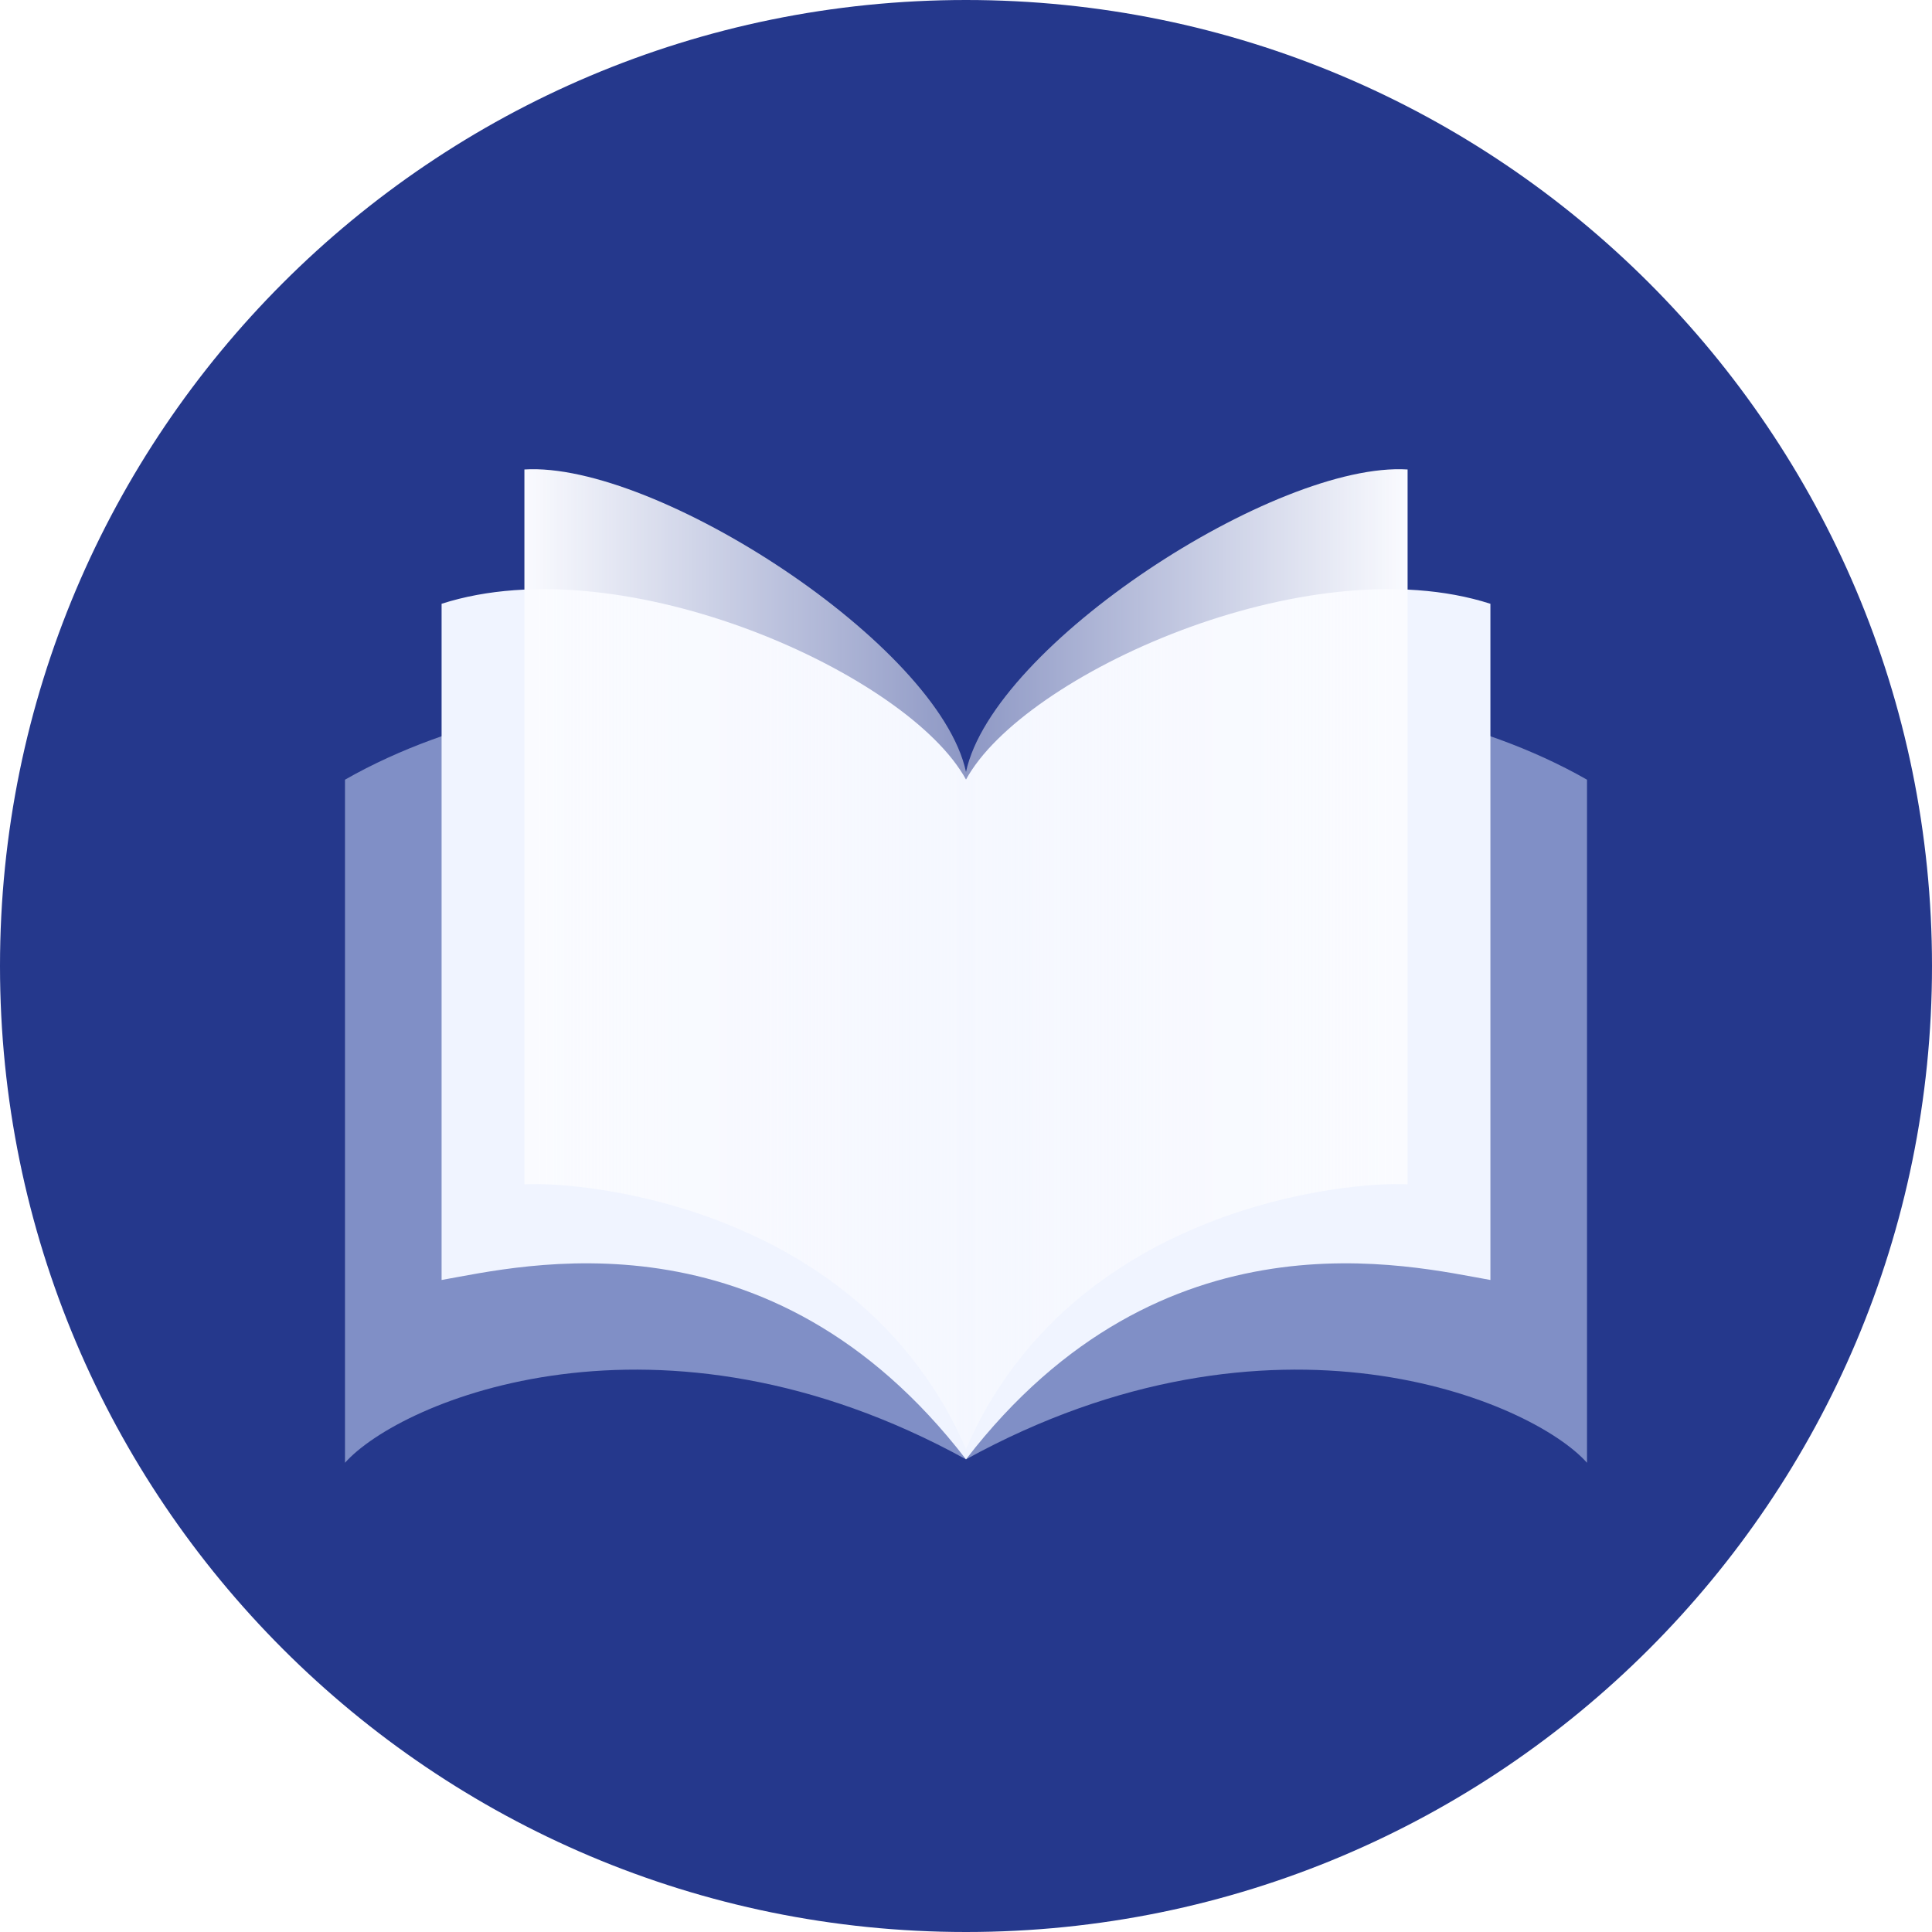
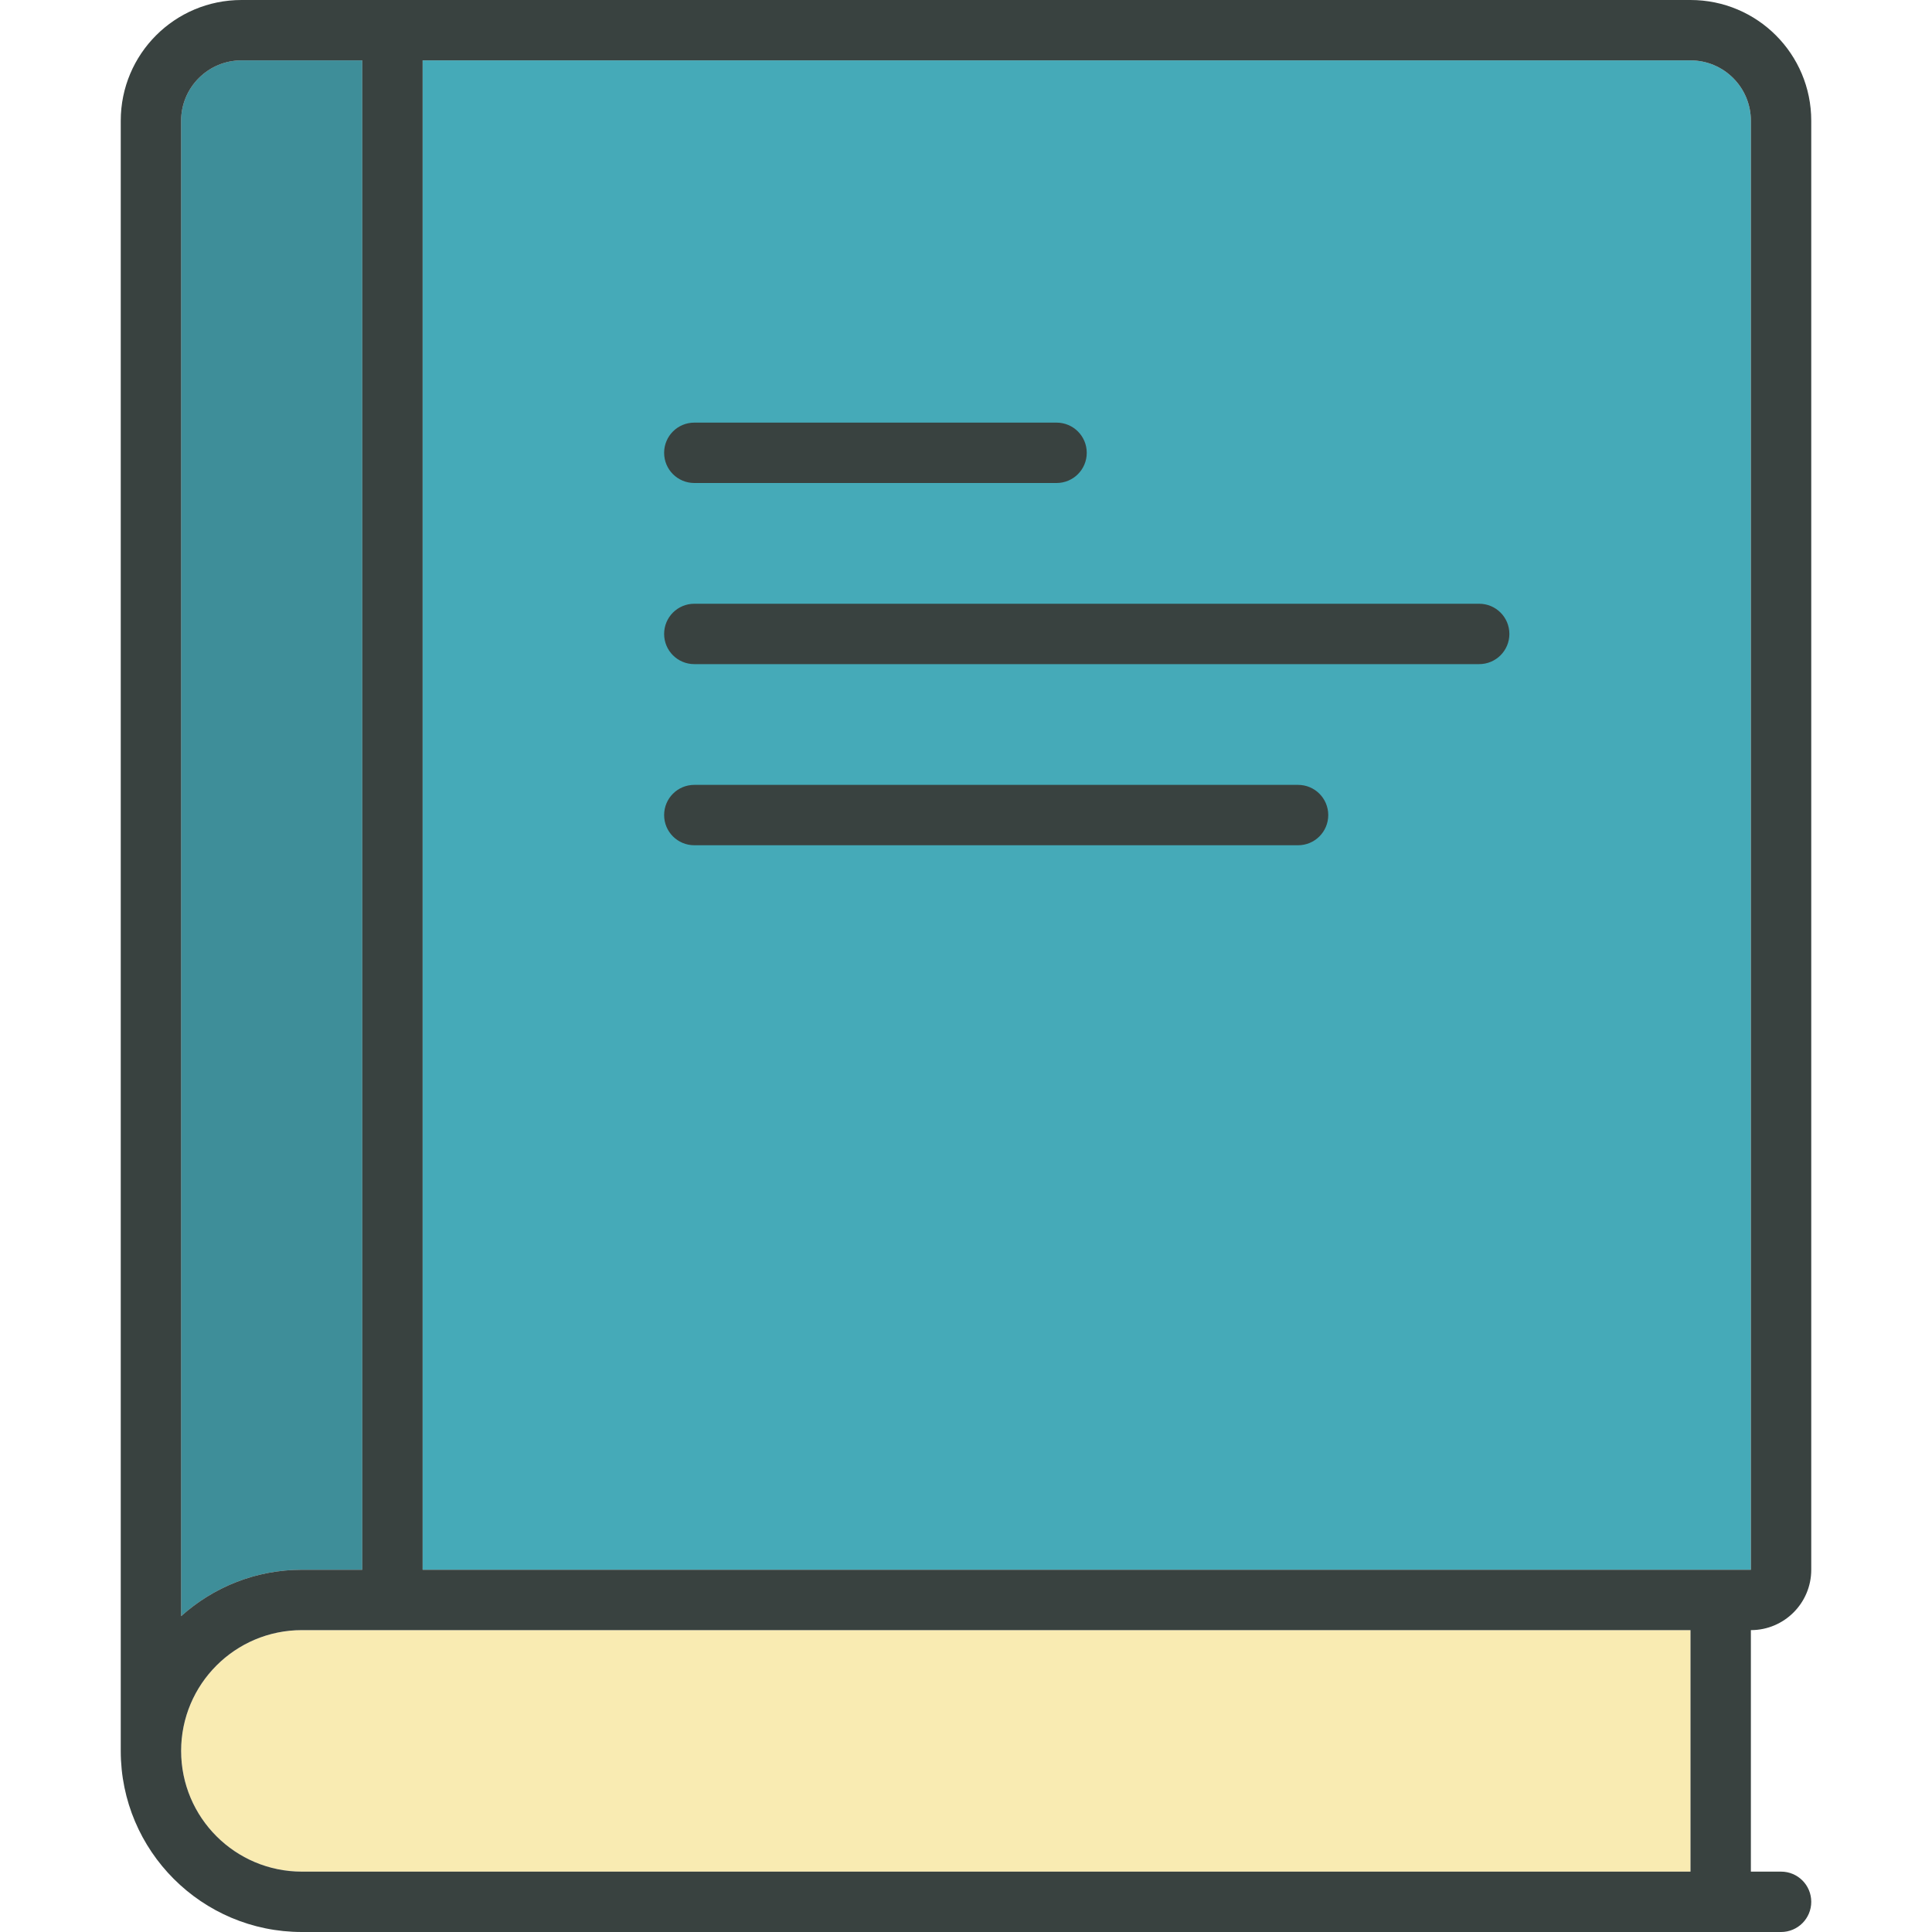
- <svg xmlns="http://www.w3.org/2000/svg" width="37" height="37" viewBox="0 0 37 37" fill="none">
-   <rect width="37" height="37" rx="18.5" transform="matrix(-1 0 0 1 37 0)" fill="#25388C" />
-   <path opacity="0.5" d="M18.5 14.932V27.948C24.38 24.711 29.336 26.825 30.393 28.014V14.932C26.23 12.554 19.579 12.928 18.5 14.932Z" fill="#DBE5FF" />
-   <path d="M18.5 14.932V27.948C22.266 23.059 27.023 24.248 28.543 24.513V11.563C25.041 10.439 19.579 12.928 18.5 14.932Z" fill="#F0F4FF" />
-   <path d="M18.5 14.783V27.75C20.527 23.077 25.889 22.616 26.957 22.682V8.991C24.446 8.833 19.023 12.348 18.5 14.783Z" fill="url(#paint0_linear_5530_108401)" />
-   <path opacity="0.5" d="M18.5 14.932V27.948C12.62 24.711 7.664 26.825 6.607 28.014V14.932C10.77 12.554 17.421 12.928 18.5 14.932Z" fill="#DBE5FF" />
-   <path d="M18.5 14.932V27.948C14.734 23.059 9.977 24.248 8.457 24.513V11.563C11.959 10.439 17.421 12.928 18.5 14.932Z" fill="#F0F4FF" />
-   <path d="M18.5 14.783V27.75C16.473 23.077 11.111 22.616 10.043 22.682V8.991C12.554 8.833 17.977 12.348 18.5 14.783Z" fill="url(#paint1_linear_5530_108401)" />
-   <defs>
-     <linearGradient id="paint0_linear_5530_108401" x1="18.5" y1="20.152" x2="26.957" y2="20.152" gradientUnits="userSpaceOnUse">
-       <stop stop-color="#FAFBFF" stop-opacity="0.49" />
-       <stop offset="1" stop-color="#FAFBFF" />
-     </linearGradient>
-     <linearGradient id="paint1_linear_5530_108401" x1="18.5" y1="20.152" x2="10.043" y2="20.152" gradientUnits="userSpaceOnUse">
-       <stop stop-color="#FAFBFF" stop-opacity="0.49" />
-       <stop offset="1" stop-color="#FAFBFF" />
-     </linearGradient>
-   </defs>
+ <svg xmlns="http://www.w3.org/2000/svg" version="1.0" id="Layer_1" width="800px" height="800px" viewBox="0 0 64 64" enable-background="new 0 0 64 64" xml:space="preserve">
+   <g>
+     <path fill="#F9EBB2" d="M56,62H10c-2.209,0-4-1.791-4-4s1.791-4,4-4h46V62z" />
+     <g>
+       <path fill="#45AAB8" d="M6,4v49.537C7.062,52.584,8.461,52,10,52h2V2H8C6.896,2,6,2.896,6,4z" />
+       <path fill="#45AAB8" d="M56,2H14v50h42h2v-2V4C58,2.896,57.104,2,56,2z" />
+     </g>
+     <g>
+       <path fill="#394240" d="M60,52V4c0-2.211-1.789-4-4-4H8C5.789,0,4,1.789,4,4v54c0,3.313,2.687,6,6,6h49c0.553,0,1-0.447,1-1    s-0.447-1-1-1h-1v-8C59.104,54,60,53.104,60,52z M6,4c0-1.104,0.896-2,2-2h4v50h-2c-1.539,0-2.938,0.584-4,1.537V4z M56,62H10    c-2.209,0-4-1.791-4-4s1.791-4,4-4h46V62z M56,52H14V2h42c1.104,0,2,0.896,2,2v46v2H56z" />
+       <path fill="#394240" d="M43,26H23c-0.553,0-1,0.447-1,1s0.447,1,1,1h20c0.553,0,1-0.447,1-1S43.553,26,43,26z" />
+       <path fill="#394240" d="M49,20H23c-0.553,0-1,0.447-1,1s0.447,1,1,1h26c0.553,0,1-0.447,1-1S49.553,20,49,20z" />
+       <path fill="#394240" d="M23,16h12c0.553,0,1-0.447,1-1s-0.447-1-1-1H23c-0.553,0-1,0.447-1,1S22.447,16,23,16z" />
+     </g>
+     <path opacity="0.2" fill="#231F20" d="M6,4v49.537C7.062,52.584,8.461,52,10,52h2V2H8C6.896,2,6,2.896,6,4z" />
+   </g>
</svg>
